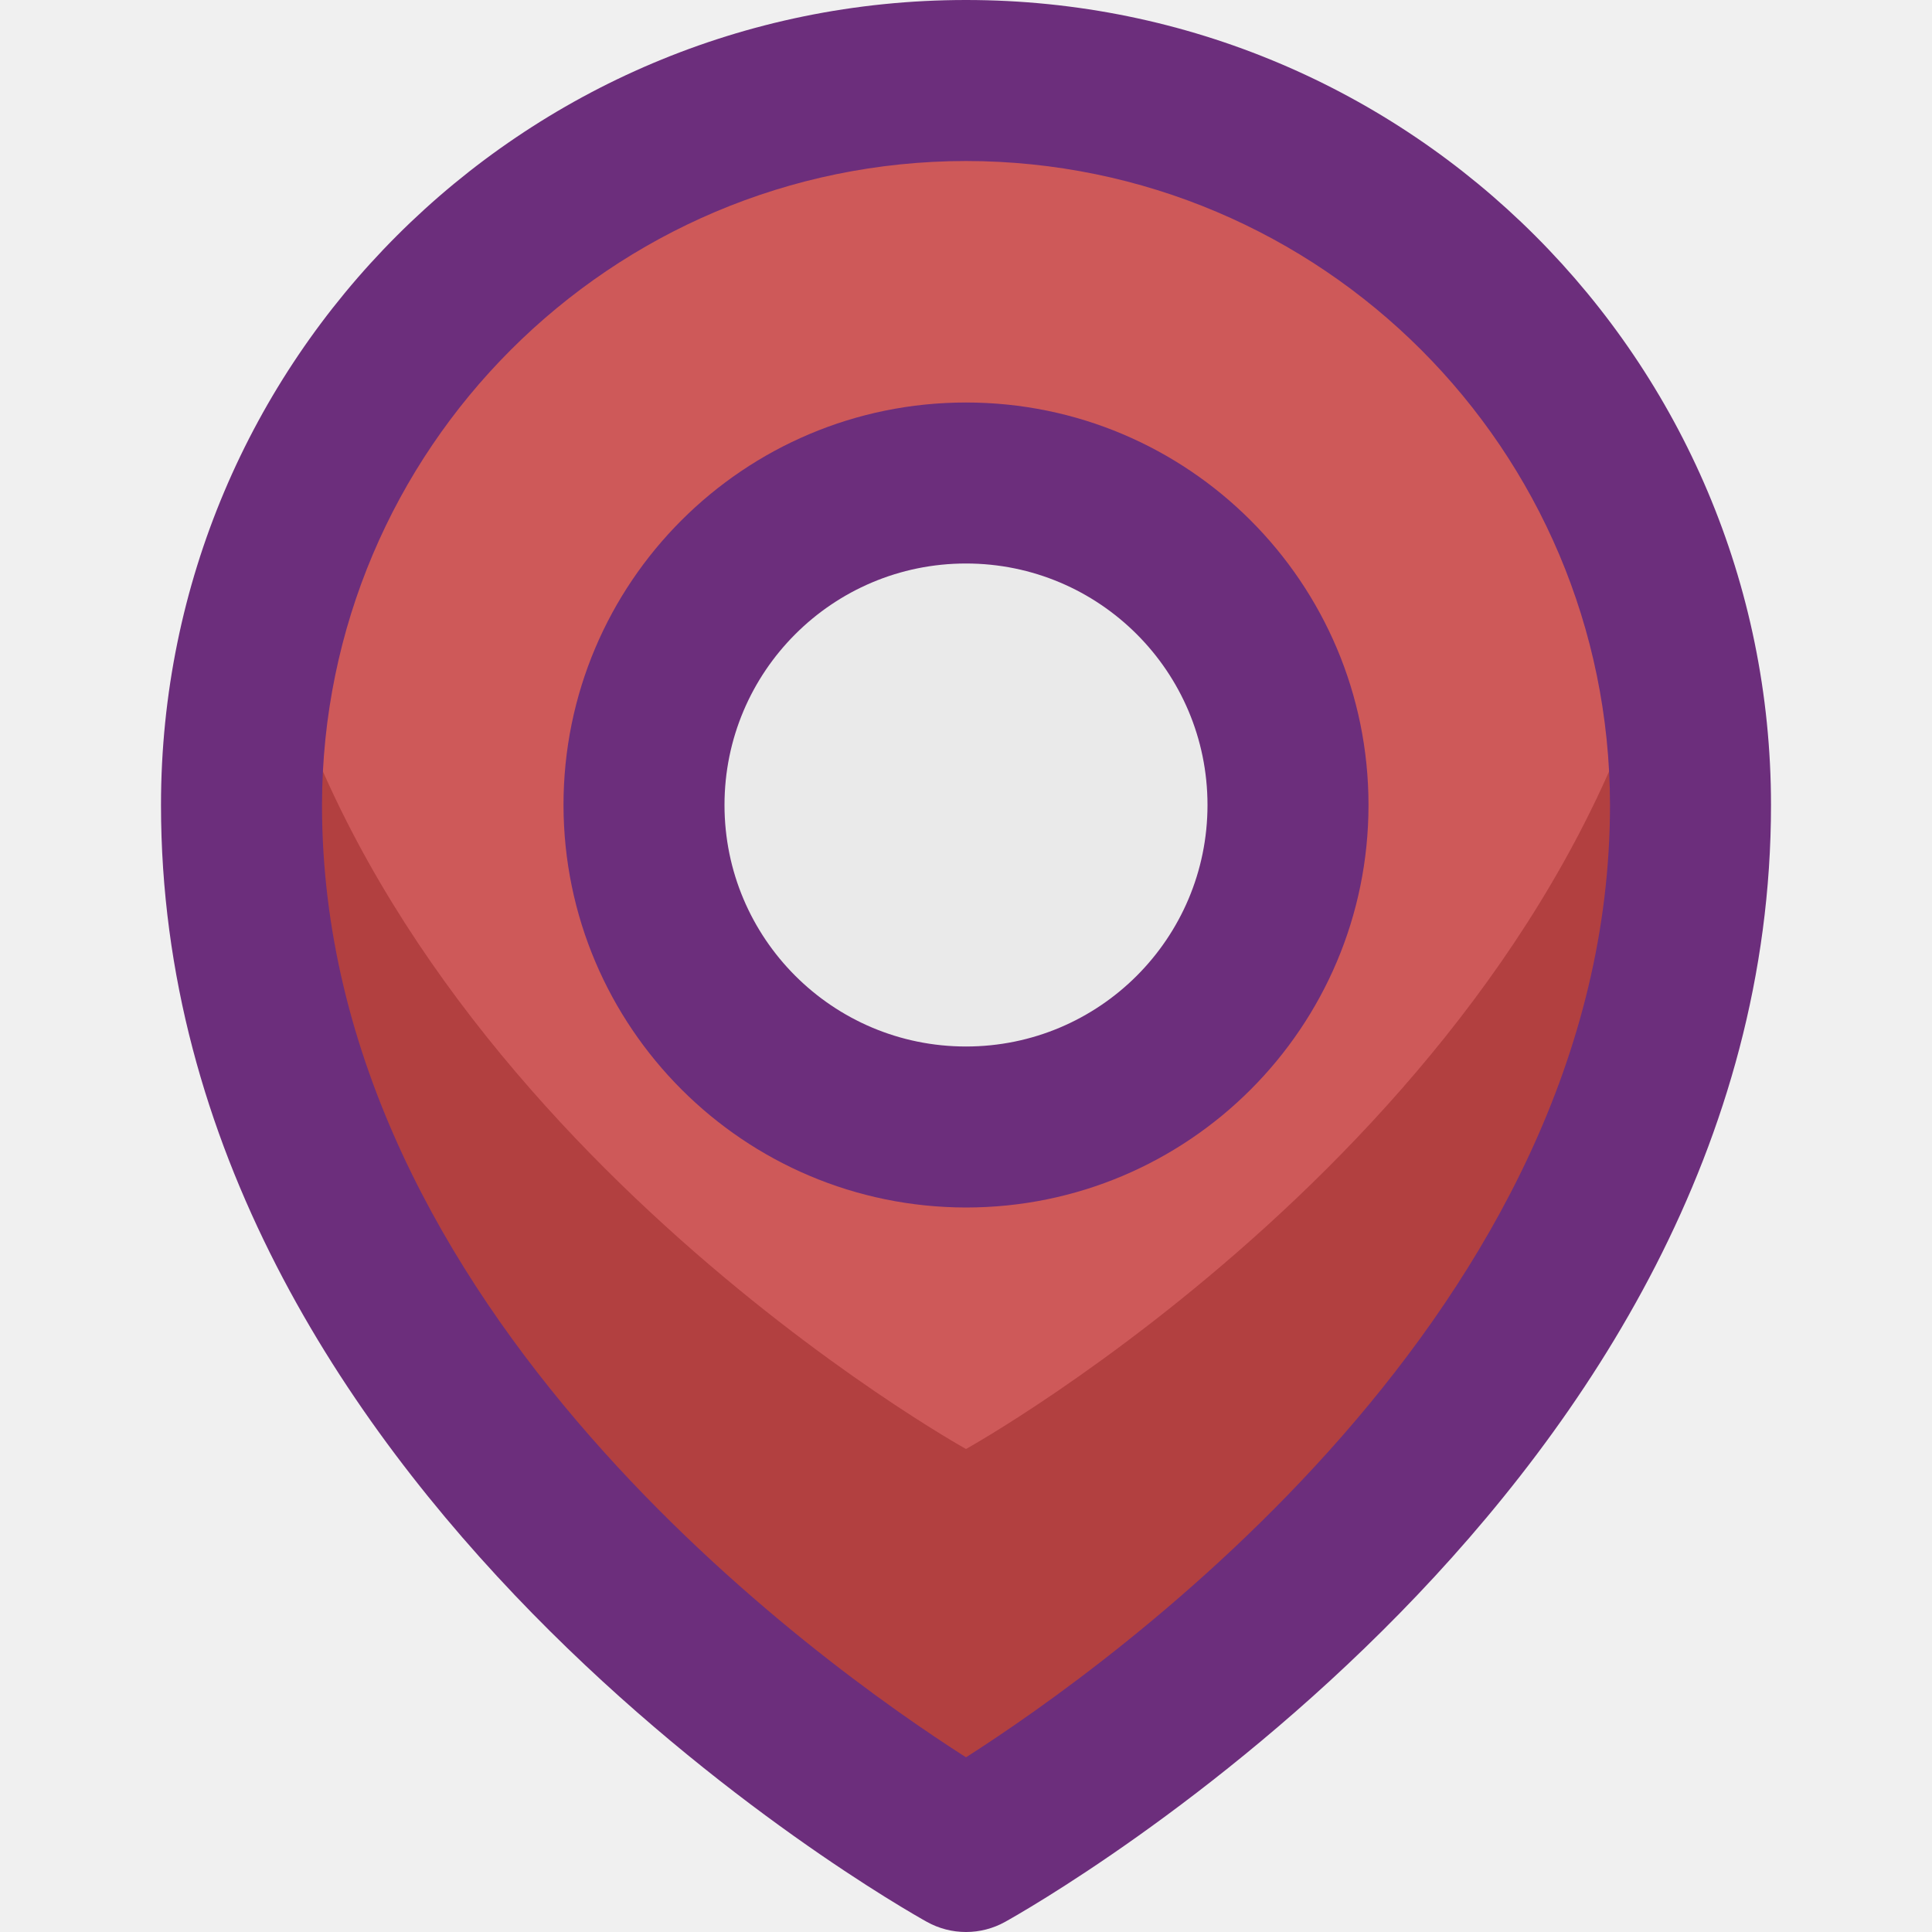
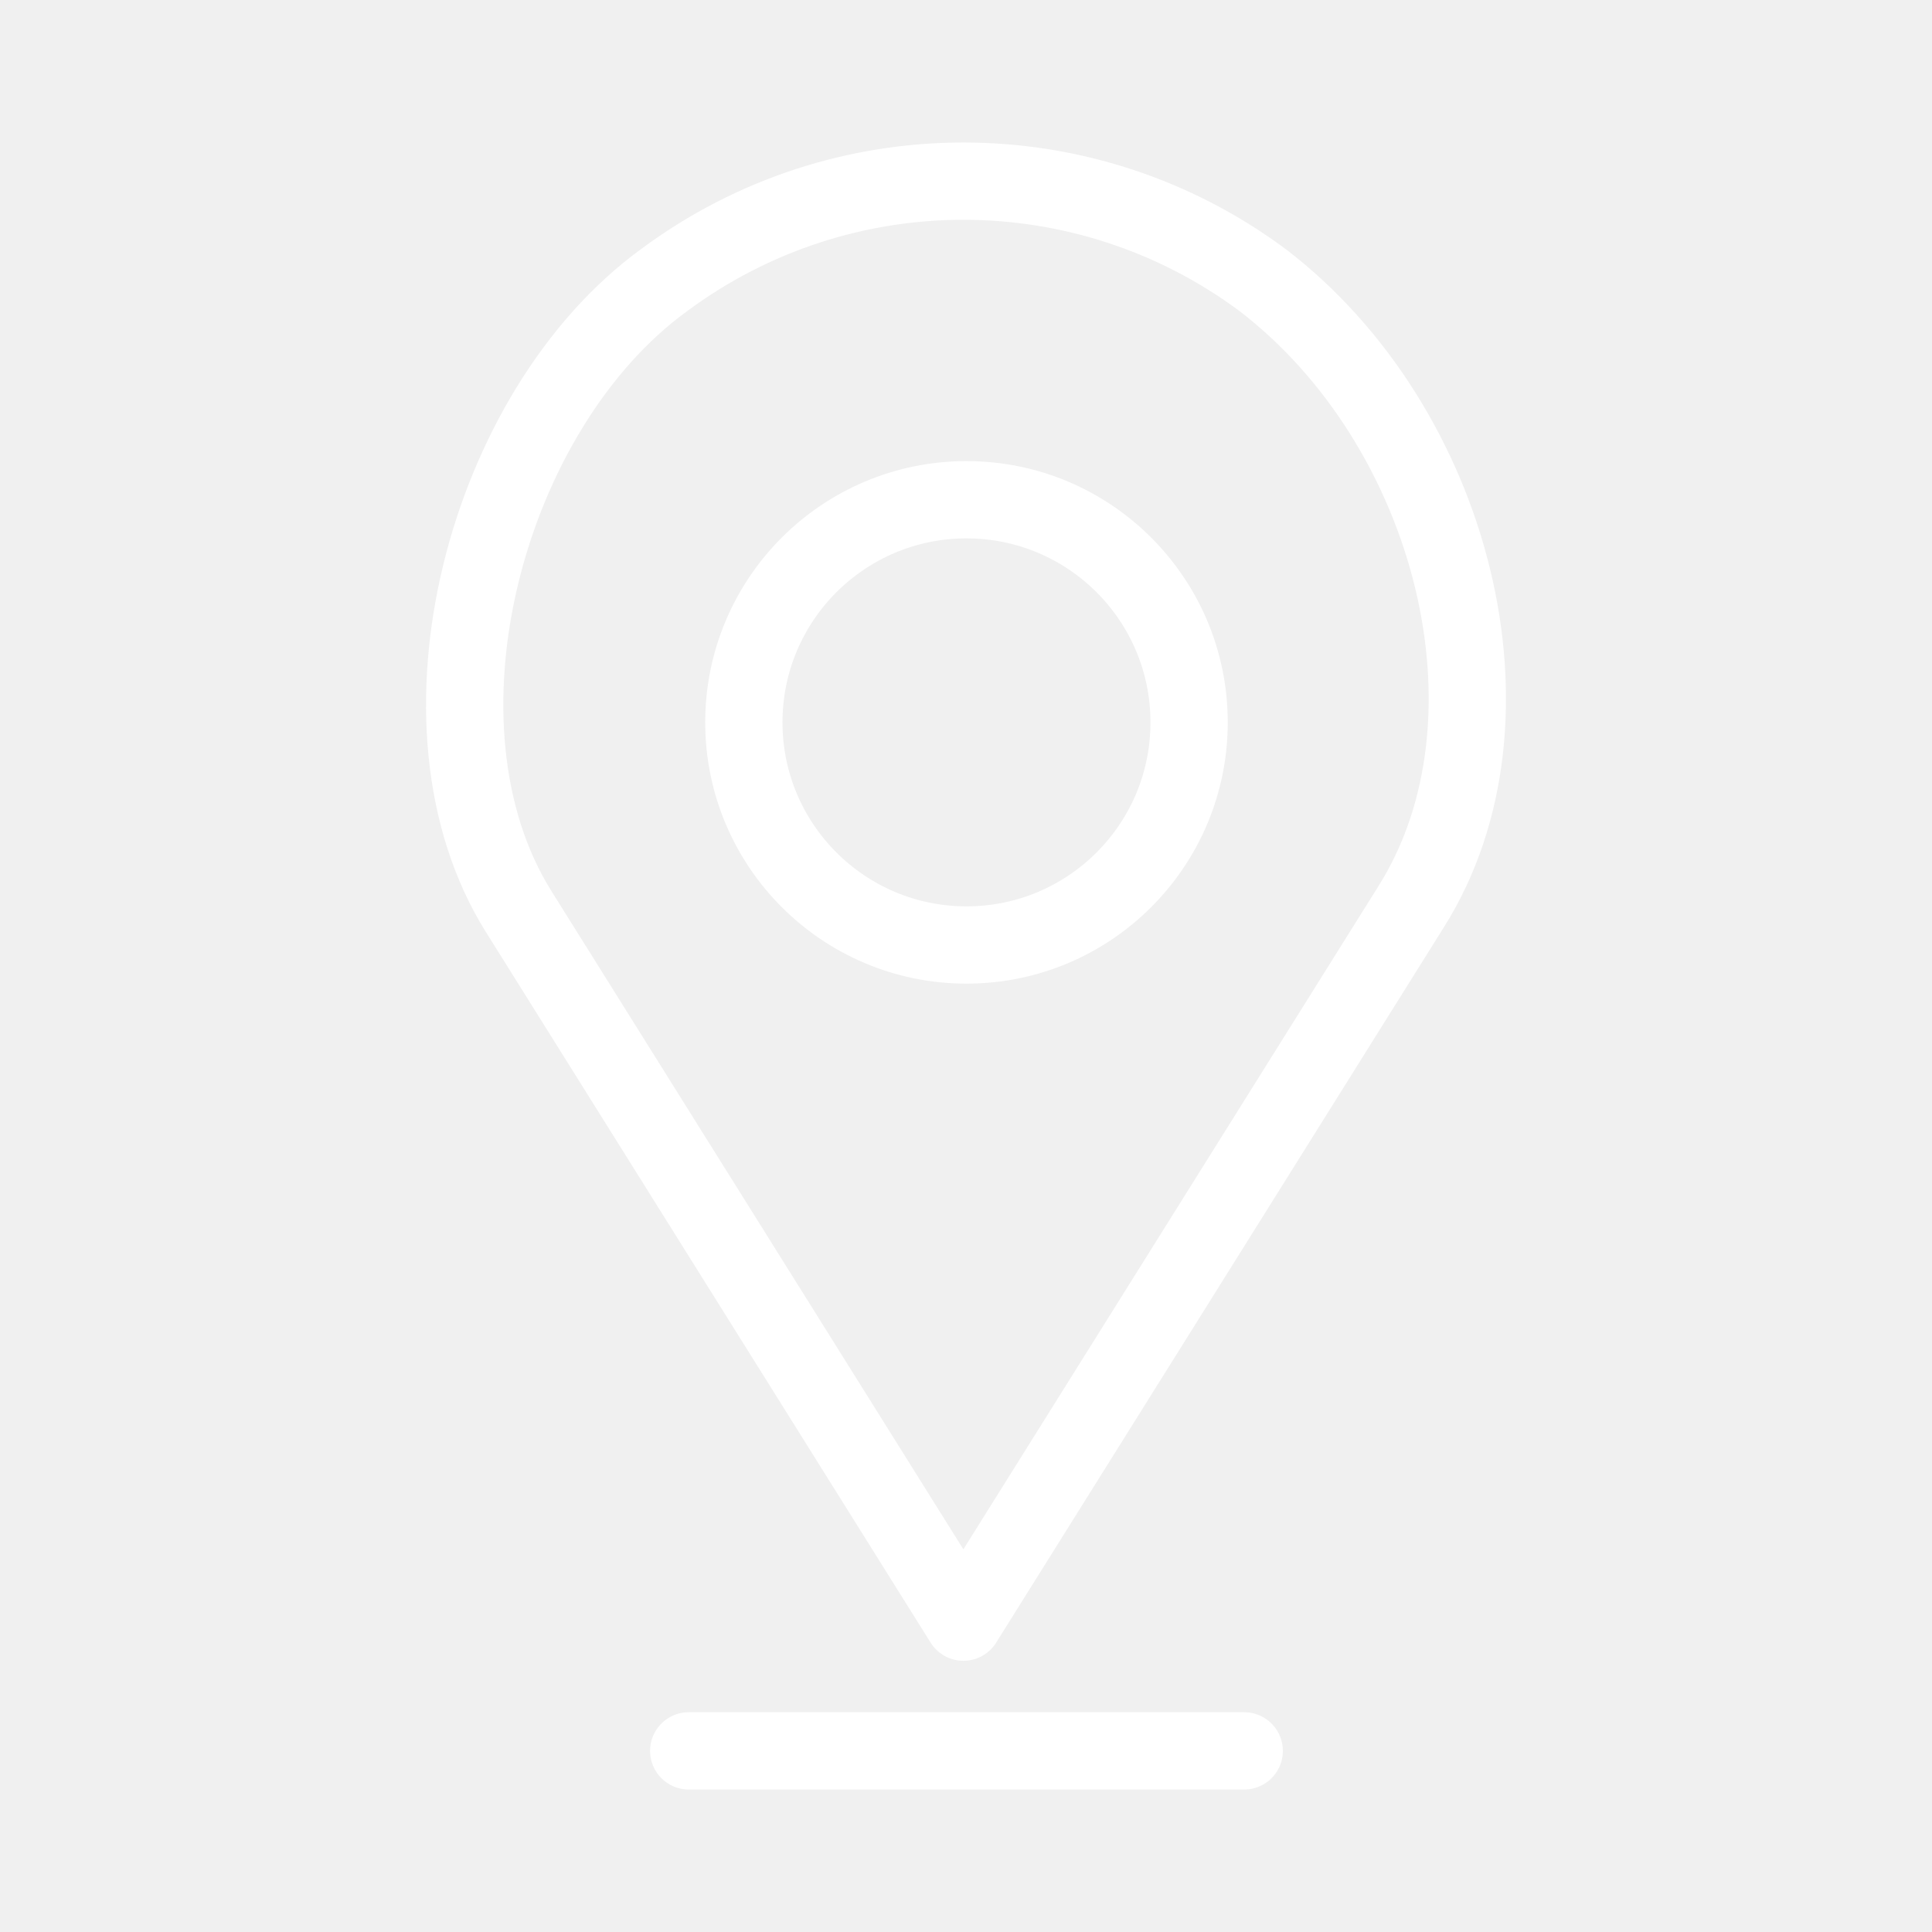
- <svg xmlns="http://www.w3.org/2000/svg" width="800px" height="800px" viewBox="0 0 24 24">
-   <defs>
-     <style>.cls-1{fill:#b24040;}.cls-2{fill:#ce5959;}.cls-3{fill:#eaeaea;}.cls-4{fill:#6c2e7c;}</style>
-   </defs>
-   <g id="Icons">
-     <path class="cls-1" d="M21,10c0,8-9,13-9,13S3,18,3,10a8.693,8.693,0,0,1,.33-2.4,8.995,8.995,0,0,1,17.34,0A8.693,8.693,0,0,1,21,10Z" />
-     <path class="cls-2" d="M20.67,7.6C19.08,14.07,12,18,12,18S4.92,14.07,3.33,7.6a8.995,8.995,0,0,1,17.34,0Z" />
-     <circle class="cls-3" cx="12" cy="10" r="4" />
+ <svg xmlns="http://www.w3.org/2000/svg" width="64px" height="64px" viewBox="0 0 48 48" fill="#fff" stroke="#fff">
+   <g id="SVGRepo_bgCarrier" stroke-width="0" />
+   <g id="SVGRepo_tracerCarrier" stroke-linecap="round" stroke-linejoin="round" stroke="#CCCCCC" stroke-width="1.92">
+     <defs>
+       <style>.a{fill:none;stroke:#fff;stroke-linecap:round;stroke-linejoin:round;}</style>
+     </defs>
+     <path class="a" d="M12.886,22.647C9.98,18.004,12.073,10.174,16.504,6.956a12.472,12.472,0,0,1,14.862,0c4.733,3.622,6.612,10.909,3.706,15.551L23.935,40.302Z" />
+     <path class="a" d="M17.111,43.5H30.912" />
+     <circle class="a" cx="24.012" cy="17.947" r="5.531" />
  </g>
-   <g data-name="Layer 4" id="Layer_4">
-     <path class="cls-4" d="M2,10c0,8.491,9.126,13.658,9.514,13.874a1,1,0,0,0,.972,0C12.874,23.658,22,18.491,22,10A10,10,0,0,0,2,10ZM12,2a8.009,8.009,0,0,1,8,8c0,6.274-6.2,10.68-8,11.83C10.2,20.68,4,16.274,4,10A8.009,8.009,0,0,1,12,2Z" />
-     <path class="cls-4" d="M12,15a5,5,0,1,0-5-5A5.006,5.006,0,0,0,12,15Zm0-8a3,3,0,1,1-3,3A3,3,0,0,1,12,7Z" />
+   <g id="SVGRepo_iconCarrier">
+     <defs>
+       <style>.a{fill:none;stroke:#fff;stroke-linecap:round;stroke-linejoin:round;}</style>
+     </defs>
+     <path class="a" d="M12.886,22.647C9.98,18.004,12.073,10.174,16.504,6.956a12.472,12.472,0,0,1,14.862,0c4.733,3.622,6.612,10.909,3.706,15.551L23.935,40.302Z" />
+     <path class="a" d="M17.111,43.5H30.912" />
+     <circle class="a" cx="24.012" cy="17.947" r="5.531" />
  </g>
</svg>
